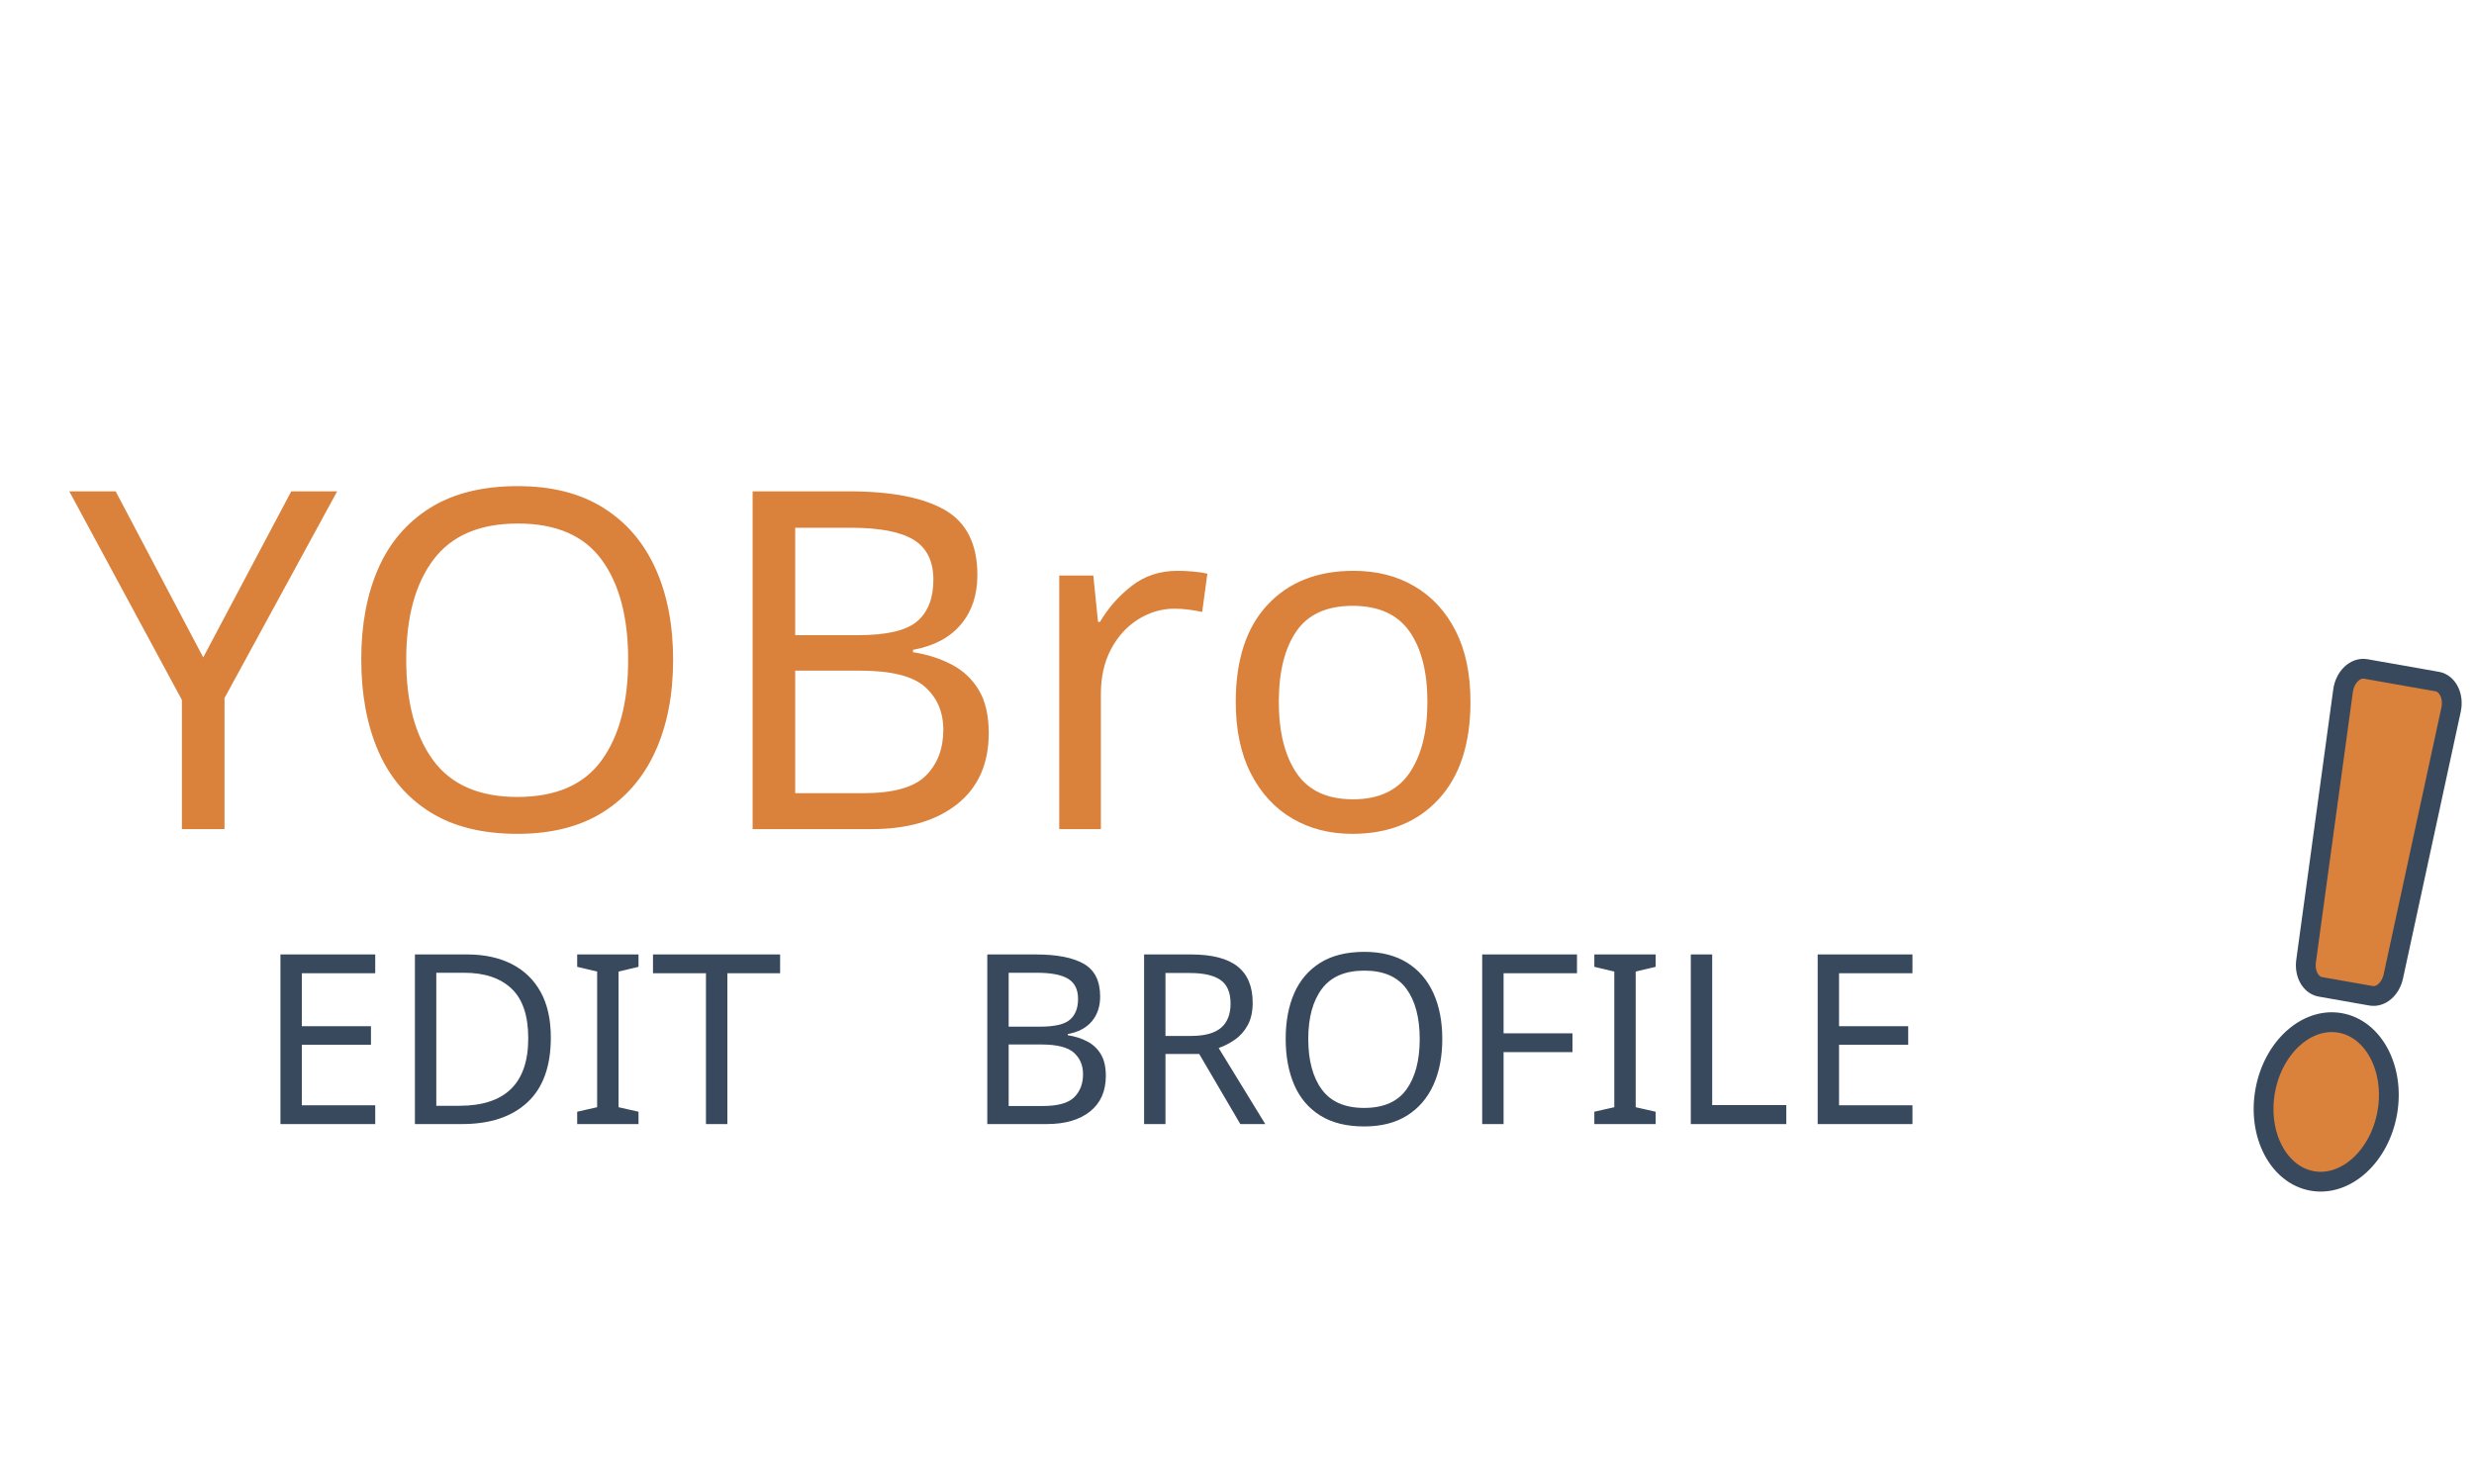
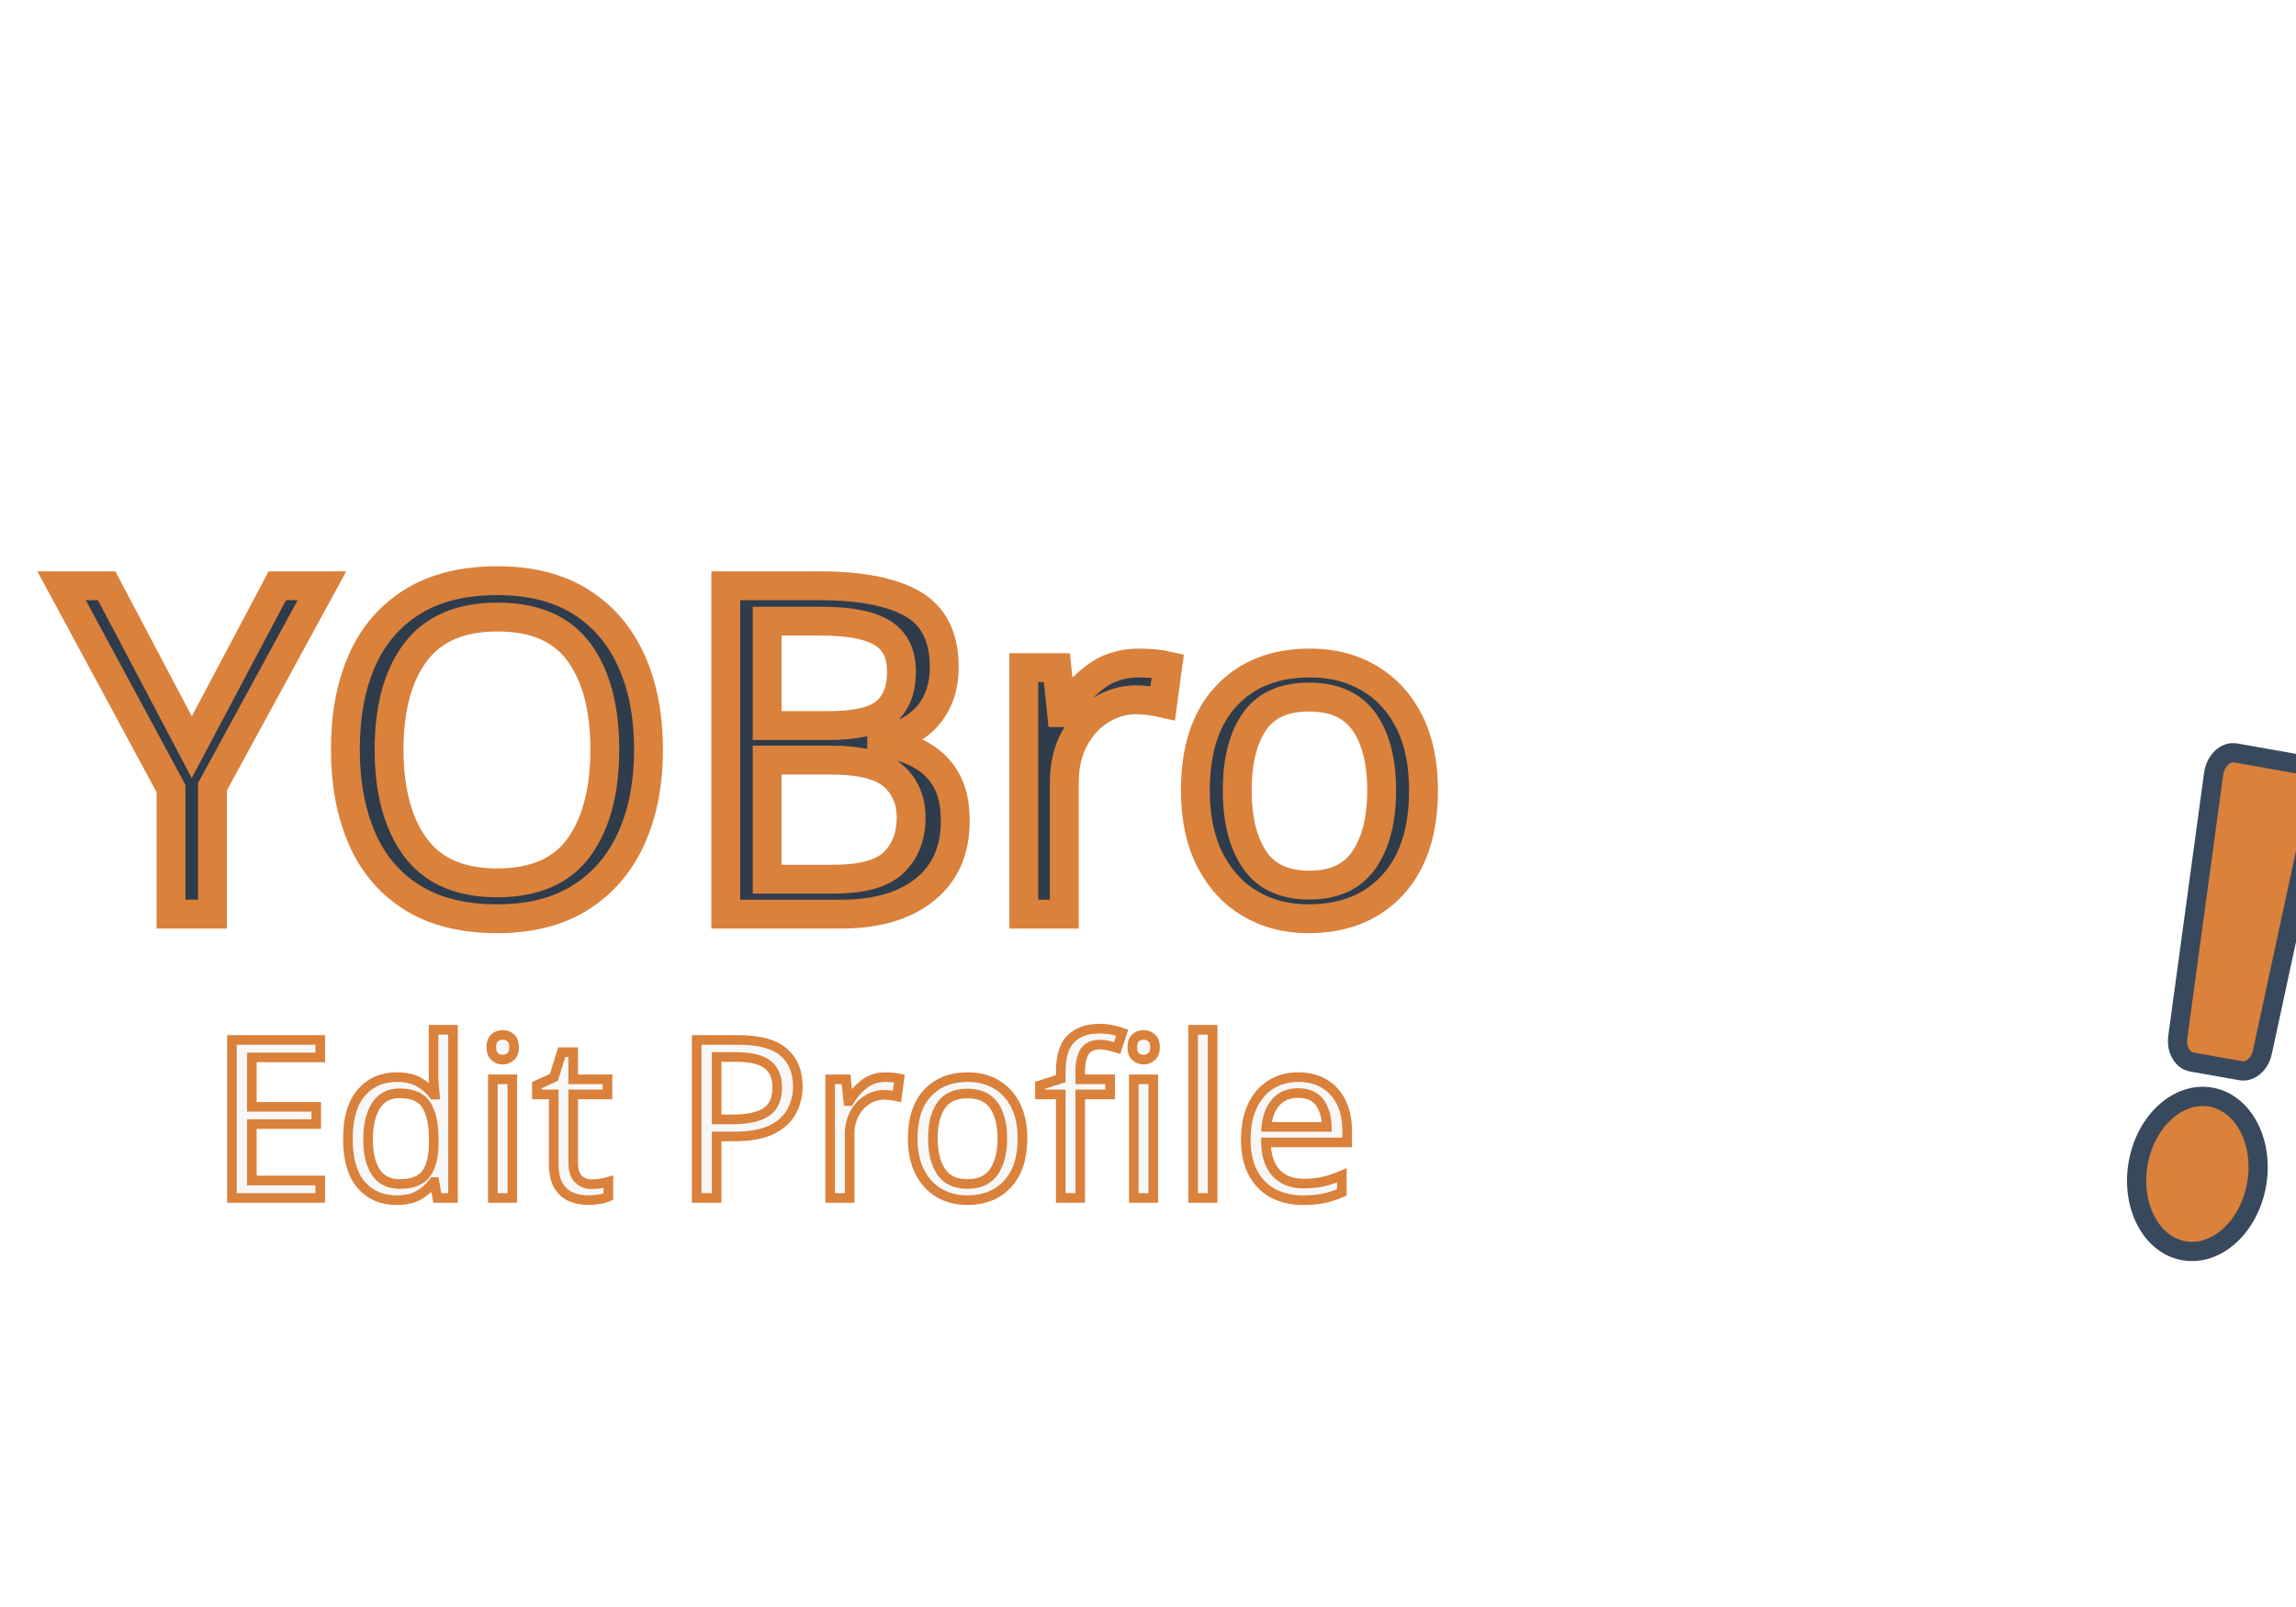
- <svg xmlns="http://www.w3.org/2000/svg" width="100" height="60" viewBox="0 0 1249.524 465.967">
-   <g id="Group_198" data-name="Group 198" transform="translate(-2364 6941)">
-     <g id="Group_195" data-name="Group 195" transform="translate(-17 1)">
-       <path id="Icon_awesome-exclamation" data-name="Icon awesome-exclamation" d="M63.761,218.882c0,22.35-14.049,40.534-31.318,40.534S1.125,241.232,1.125,218.882s14.049-40.534,31.318-40.534S63.761,196.531,63.761,218.882ZM4.75,12.768l5.324,137.814c.25,6.472,4.377,11.553,9.384,11.553H45.428c5.007,0,9.134-5.081,9.384-11.553L60.136,12.768C60.4,5.822,56.126,0,50.752,0H14.134C8.76,0,4.482,5.822,4.75,12.768Z" transform="translate(3561.939 -6748.371) rotate(10)" fill="#da813c" stroke="#39495d" stroke-width="10" />
-       <text id="_" data-name="              " transform="translate(2386 -6623)" fill="#da813c" stroke="#da813d" stroke-width="5" font-size="134" font-family="Avengero" letter-spacing="0.01em" text-decoration="underline">
-         <tspan x="0" y="0" xml:space="preserve">              </tspan>
-       </text>
-       <text id="BROFILE" transform="translate(2868 -6516)" fill="#39495d" font-size="120" font-family="Avengero" letter-spacing="0.01em">
-         <tspan x="0" y="0">BROFILE</tspan>
-       </text>
-       <text id="YOBro" transform="translate(2416 -6665)" fill="#da813c" font-size="239" font-family="Avengero" letter-spacing="0.01em">
-         <tspan x="0" y="0">YOBro</tspan>
-       </text>
-       <text id="EDIT" transform="translate(2511 -6516)" fill="#39495d" font-size="120" font-family="Avengero" letter-spacing="0.01em">
-         <tspan x="0" y="0">EDIT</tspan>
-       </text>
-     </g>
+ <svg xmlns="http://www.w3.org/2000/svg" width="100" height="70" viewBox="0 0 1193.031 469.018">
+   <g id="Group_221" data-name="Group 221" transform="translate(-2570.144 13409)">
+     <path id="Icon_awesome-exclamation" data-name="Icon awesome-exclamation" d="M63.761,218.882c0,22.35-14.049,40.534-31.318,40.534S1.125,241.232,1.125,218.882s14.049-40.534,31.318-40.534S63.761,196.531,63.761,218.882ZM4.75,12.768l5.324,137.814c.25,6.472,4.377,11.553,9.384,11.553h25.97c5.007,0,9.134-5.081,9.384-11.553L60.136,12.768C60.4,5.822,56.126,0,50.752,0H14.134C8.76,0,4.482,5.822,4.75,12.768Z" transform="matrix(0.983, 0.174, -0.173, 0.985, 3717.905, -13203.231)" fill="#da813c" stroke="#39495d" stroke-width="10" />
+     <text id="_" data-name="             " transform="translate(2575.144 -13064)" fill="#2e3c4c" stroke="#2e3c4c" stroke-width="5" font-size="134" font-family="Avengero" letter-spacing="0.01em" text-decoration="underline">
+       <tspan x="0" y="0" xml:space="preserve">             </tspan>
+     </text>
+     <text id="Edit_Profile" data-name="Edit Profile" transform="translate(2679.5 -12969.5)" fill="#f8f7f7" stroke="#da813c" stroke-width="5" font-size="115" font-family="Avengero" letter-spacing="0.01em">
+       <tspan x="0" y="0">Edit Profile</tspan>
+     </text>
+     <text id="YOBro" transform="translate(2602.144 -13117)" fill="#2e3c4c" stroke="#da813c" stroke-width="15" font-size="239" font-family="Avengero" letter-spacing="0.01em">
+       <tspan x="0" y="0">YOBro</tspan>
+     </text>
  </g>
</svg>
